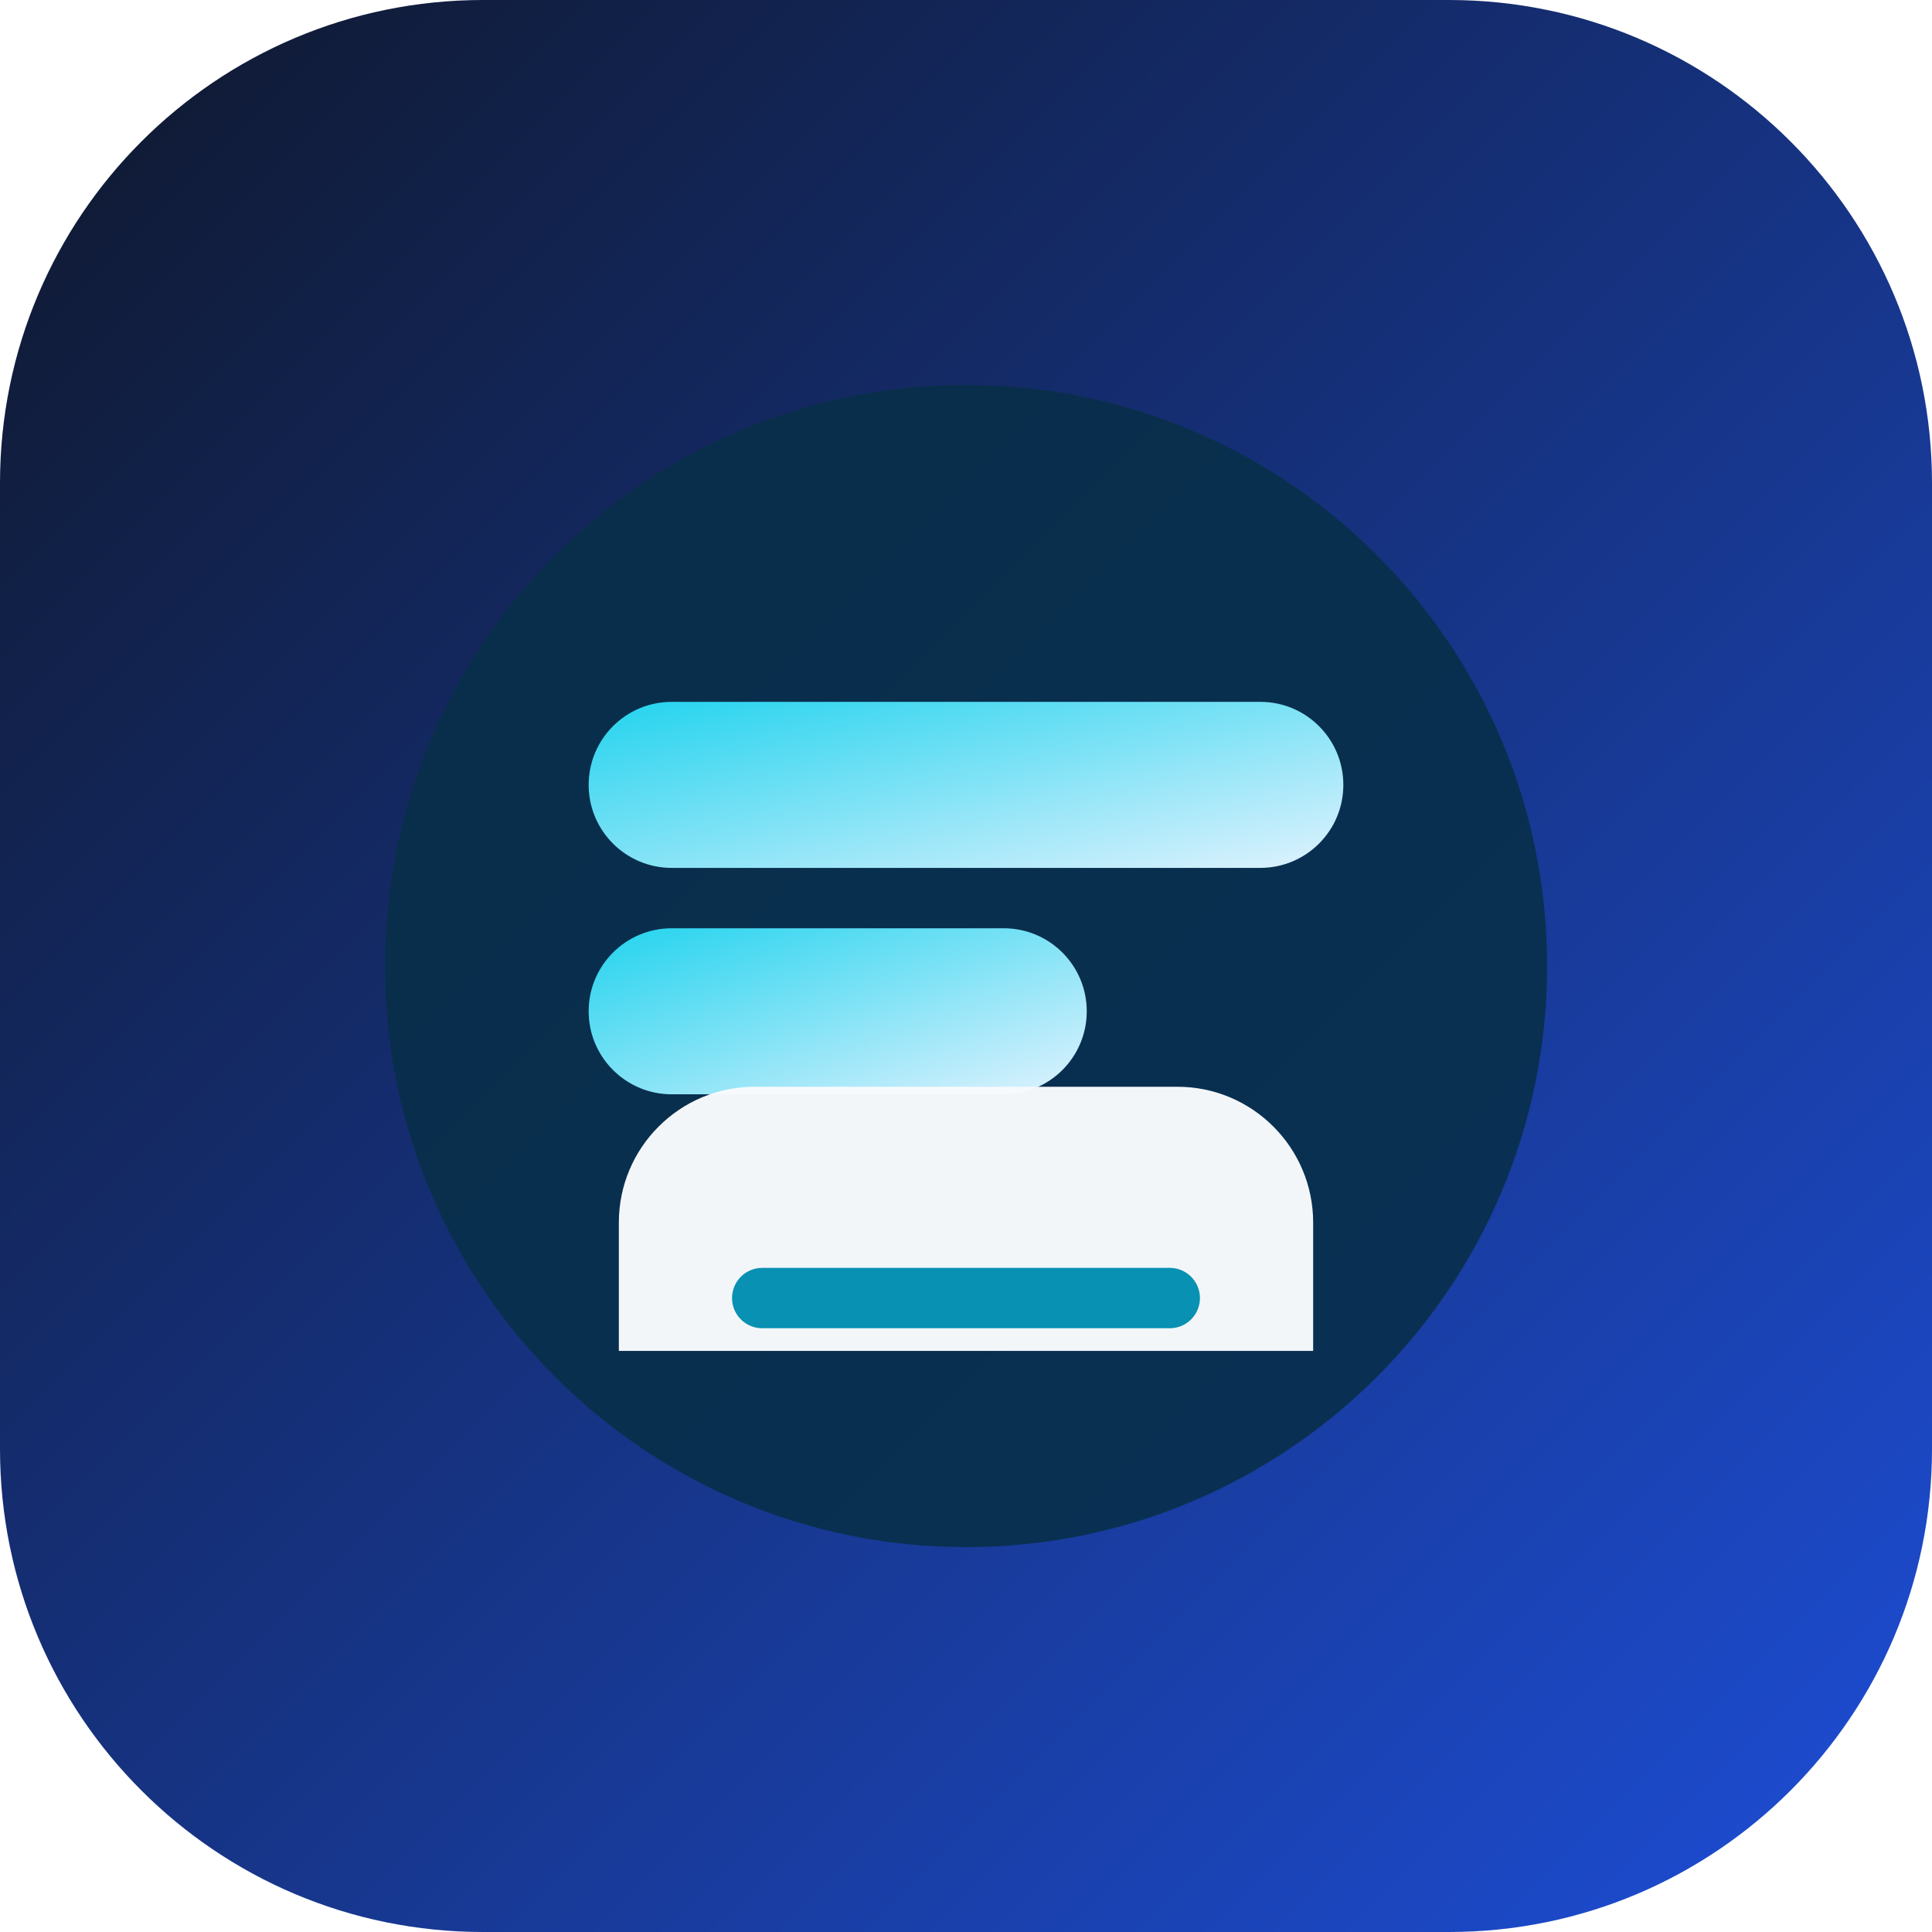
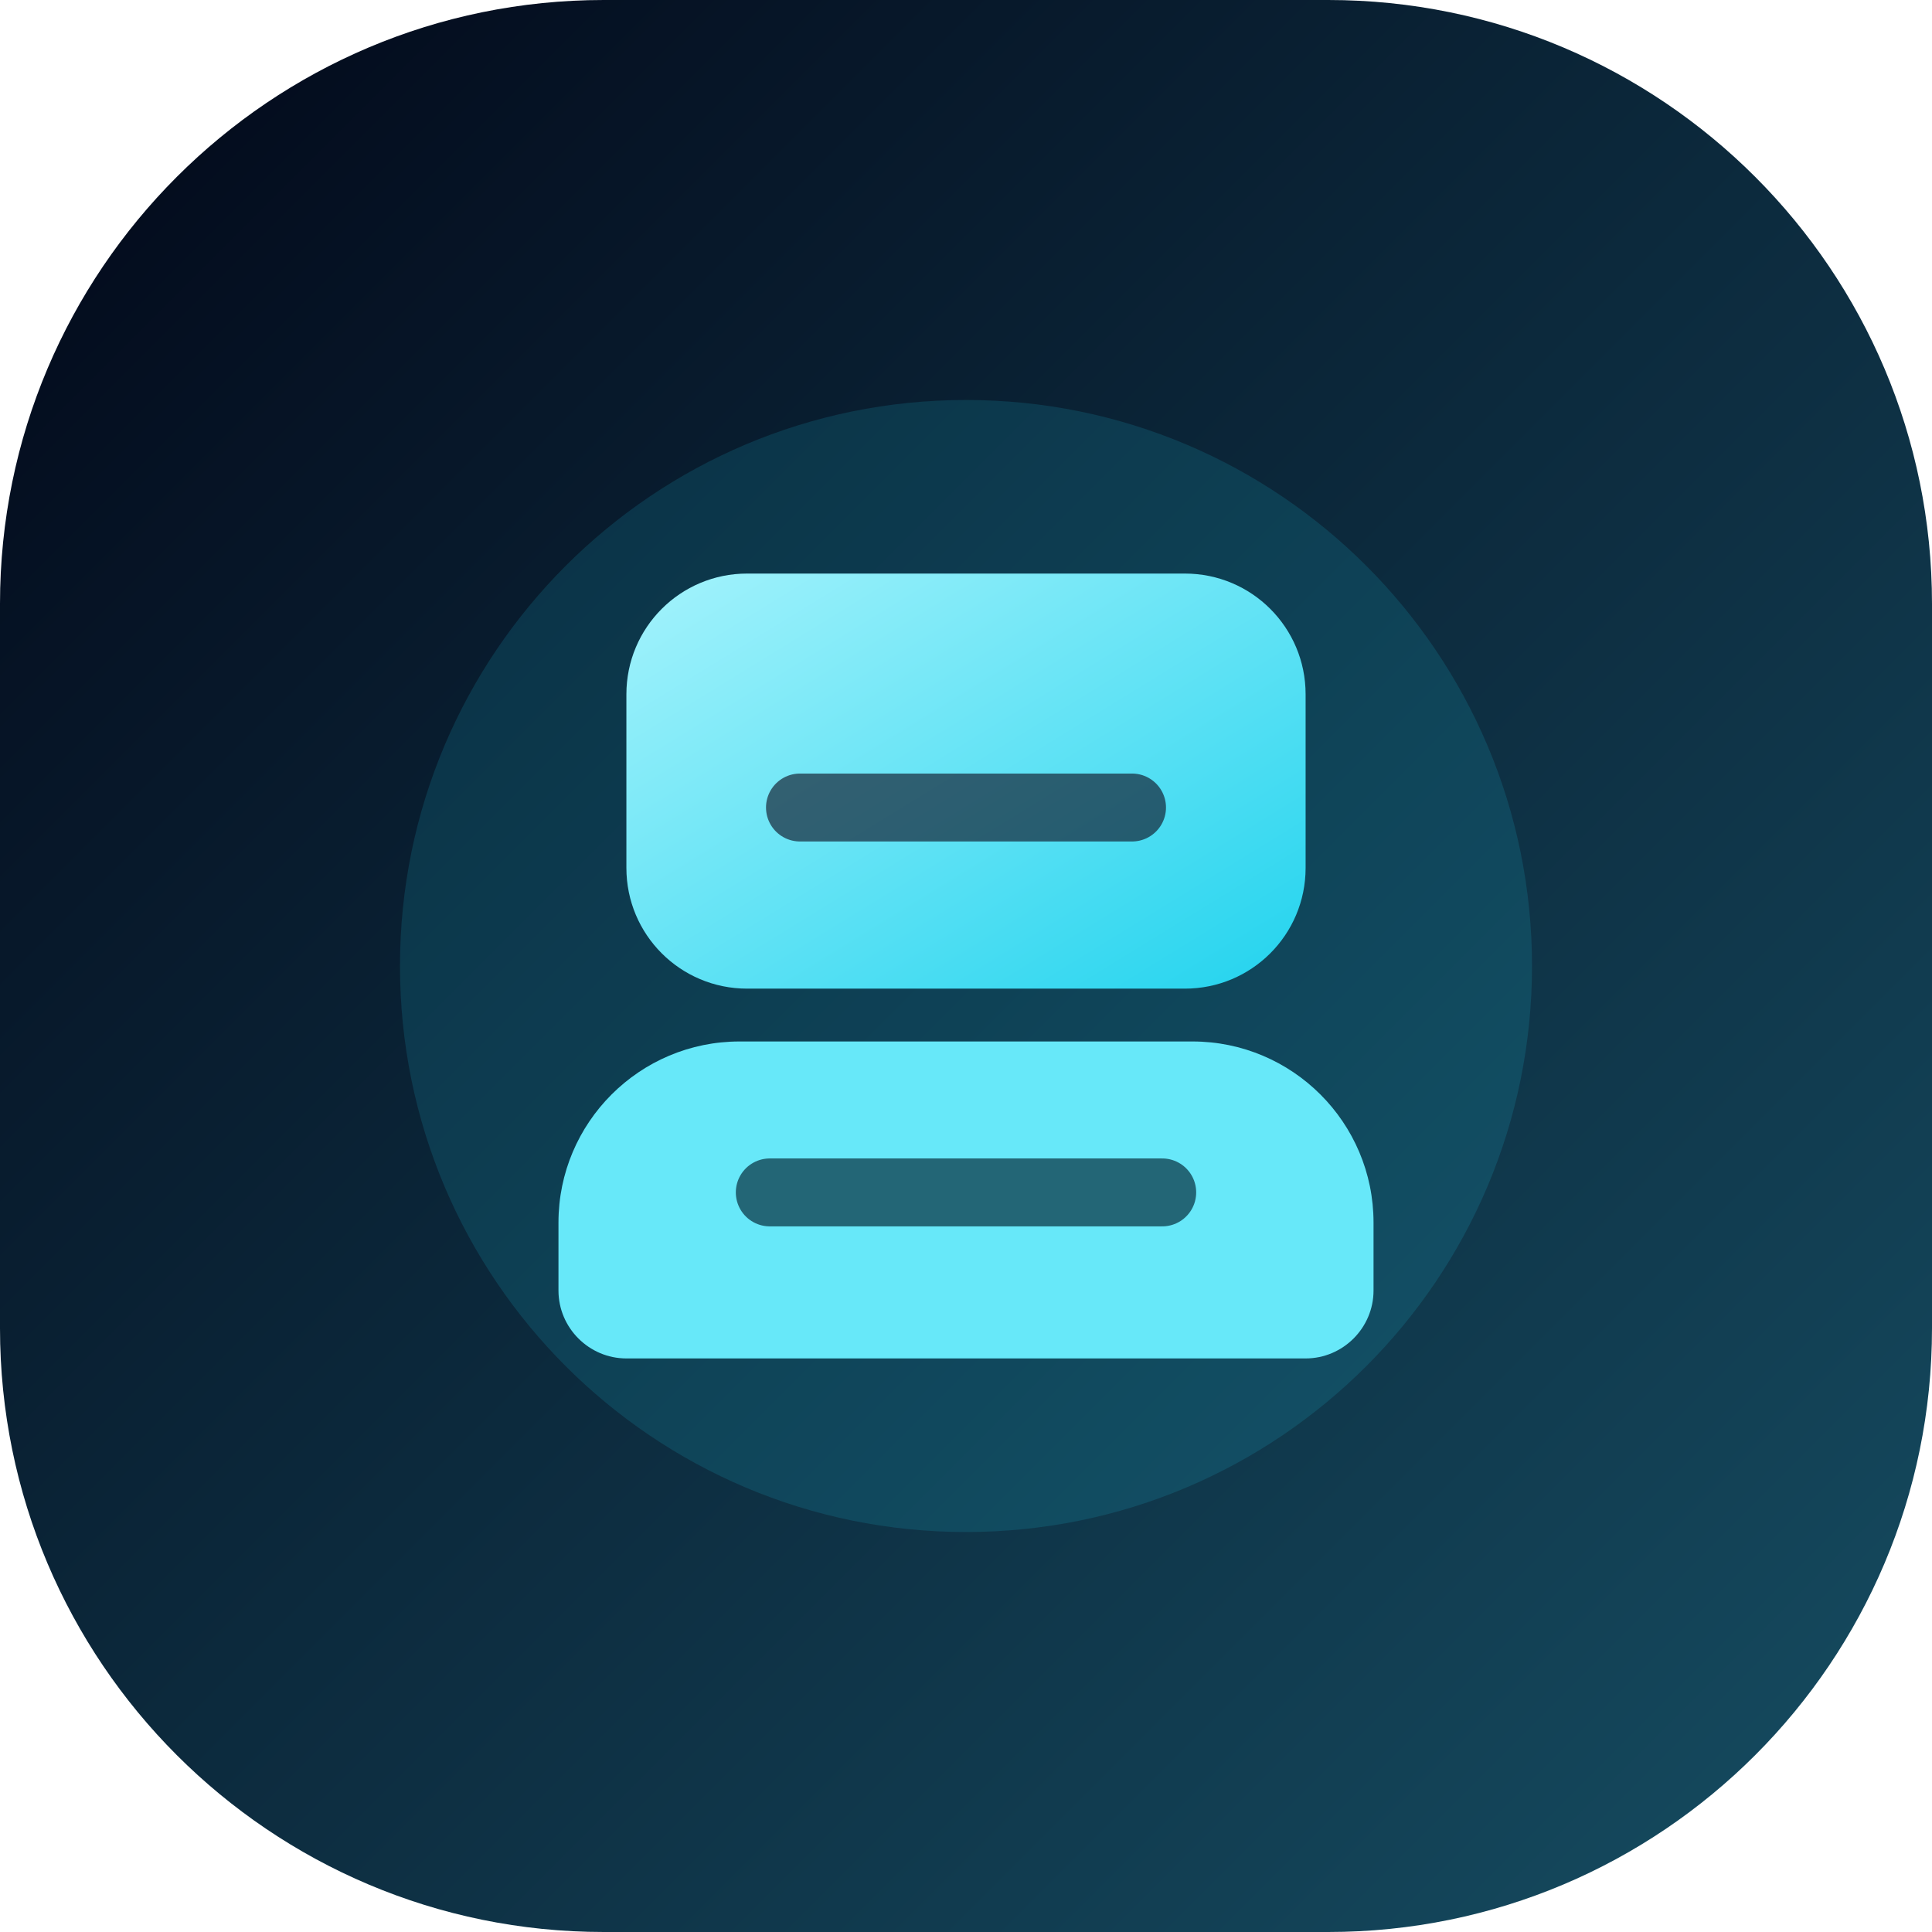
<svg xmlns="http://www.w3.org/2000/svg" viewBox="0 0 512 512" role="img" aria-labelledby="title desc">
  <defs>
    <linearGradient id="bg" x1="0" y1="0" x2="1" y2="1">
-       <stop offset="0%" stop-color="#0f172a" />
-       <stop offset="100%" stop-color="#1d4ed8" />
+       <stop offset="0%" stop-color="#020617" />
+       <stop offset="100%" stop-color="#164e63" />
    </linearGradient>
    <linearGradient id="accent" x1="0" y1="0" x2="1" y2="1">
-       <stop offset="0%" stop-color="#22d3ee" />
-       <stop offset="100%" stop-color="#e0f2fe" />
+       <stop offset="0%" stop-color="#a5f3fc" />
+       <stop offset="100%" stop-color="#22d3ee" />
    </linearGradient>
  </defs>
-   <rect width="512" height="512" rx="128" fill="url(#bg)" />
-   <circle cx="256" cy="256" r="154" fill="#082f49" opacity="0.9" />
-   <rect x="156" y="186" width="200" height="44" rx="22" fill="url(#accent)" />
-   <rect x="156" y="246" width="132" height="44" rx="22" fill="url(#accent)" />
-   <path d="M164 324c0-19.88 16.12-36 36-36h112c19.88 0 36 16.12 36 36v34H164z" fill="#f8fafc" opacity="0.98" />
-   <rect x="194" y="336" width="124" height="16" rx="8" fill="#0891b2" />
+   <rect width="512" height="512" rx="160" fill="url(#bg)" />
+   <circle cx="256" cy="256" r="150" fill="rgba(34,211,238,0.14)" />
+   <path d="M166 184c0-17.7 14.3-32 32-32h116c17.7 0 32 14.3 32 32v46c0 17.7-14.3 32-32 32H198c-17.7 0-32-14.3-32-32v-46Z" fill="url(#accent)" />
+   <path d="M148 324c0-26.5 21.5-48 48-48h120c26.5 0 48 21.5 48 48v18c0 9.9-8.1 18-18 18H166c-9.9 0-18-8.1-18-18v-18Z" fill="#67e8f9" />
+   <path d="M212 214h88" stroke="#0f172a" stroke-width="18" stroke-linecap="round" opacity="0.65" />
+   <path d="M204 316h104" stroke="#083344" stroke-width="18" stroke-linecap="round" opacity="0.72" />
</svg>
